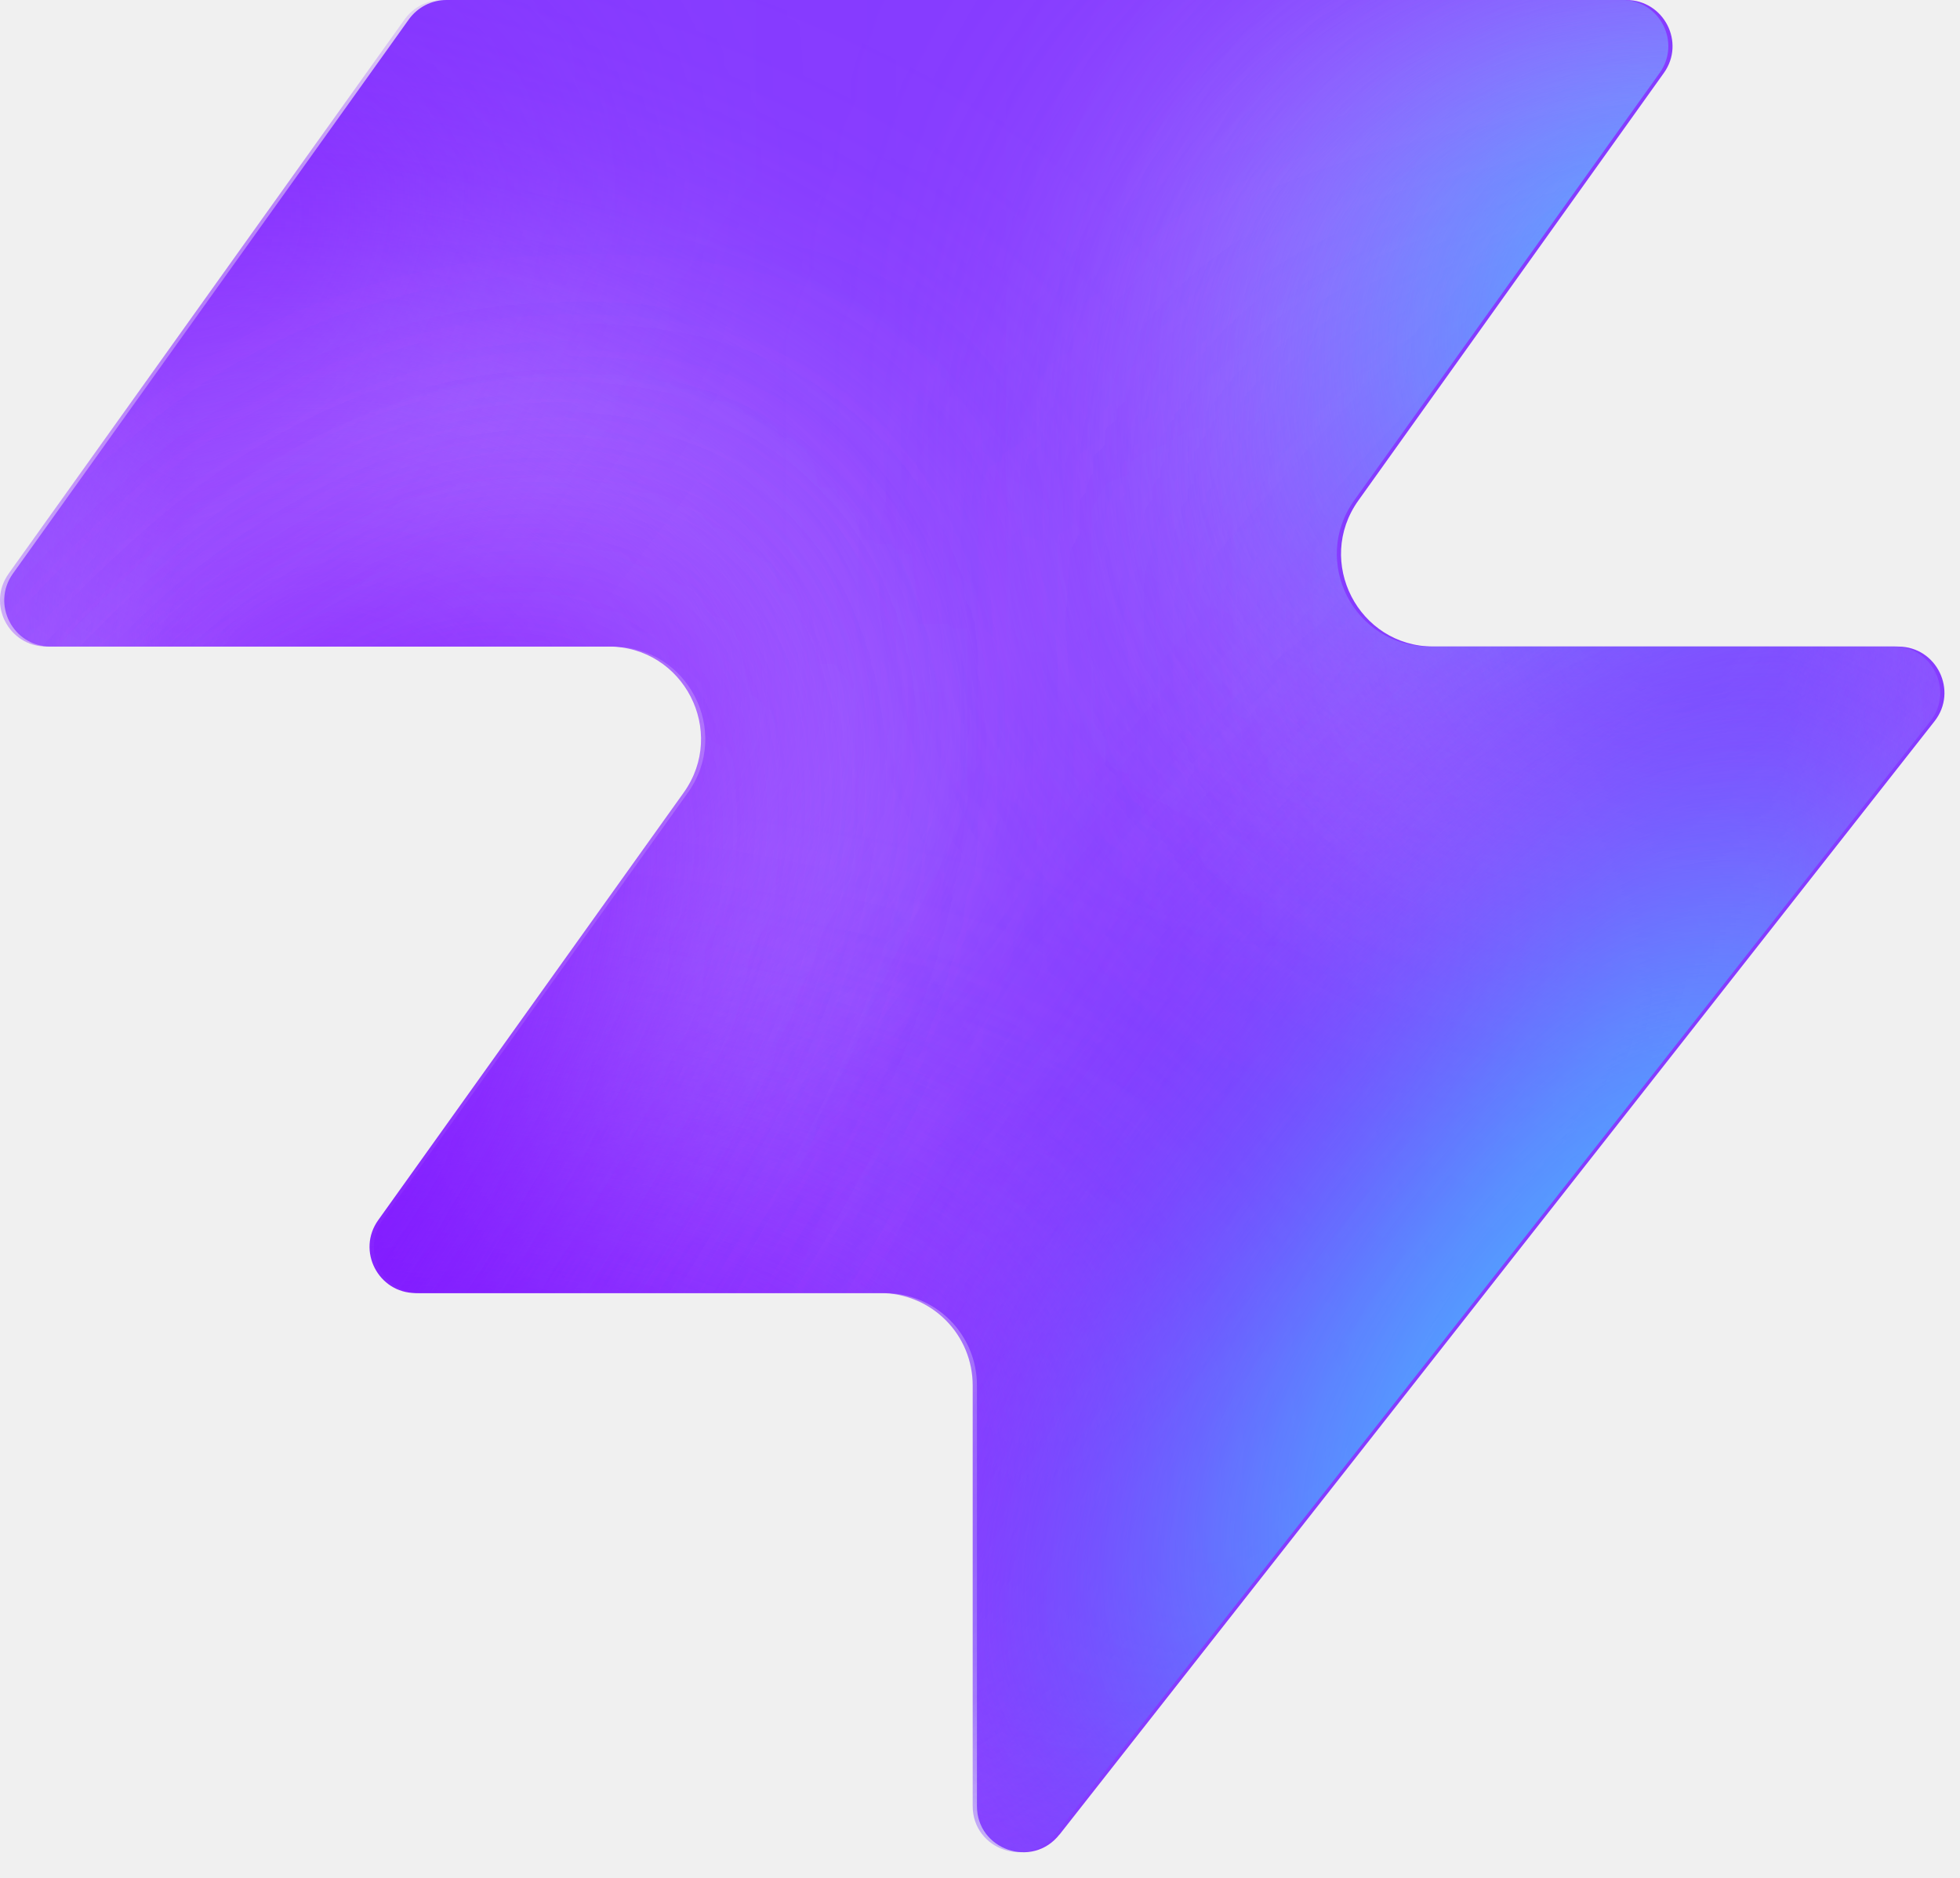
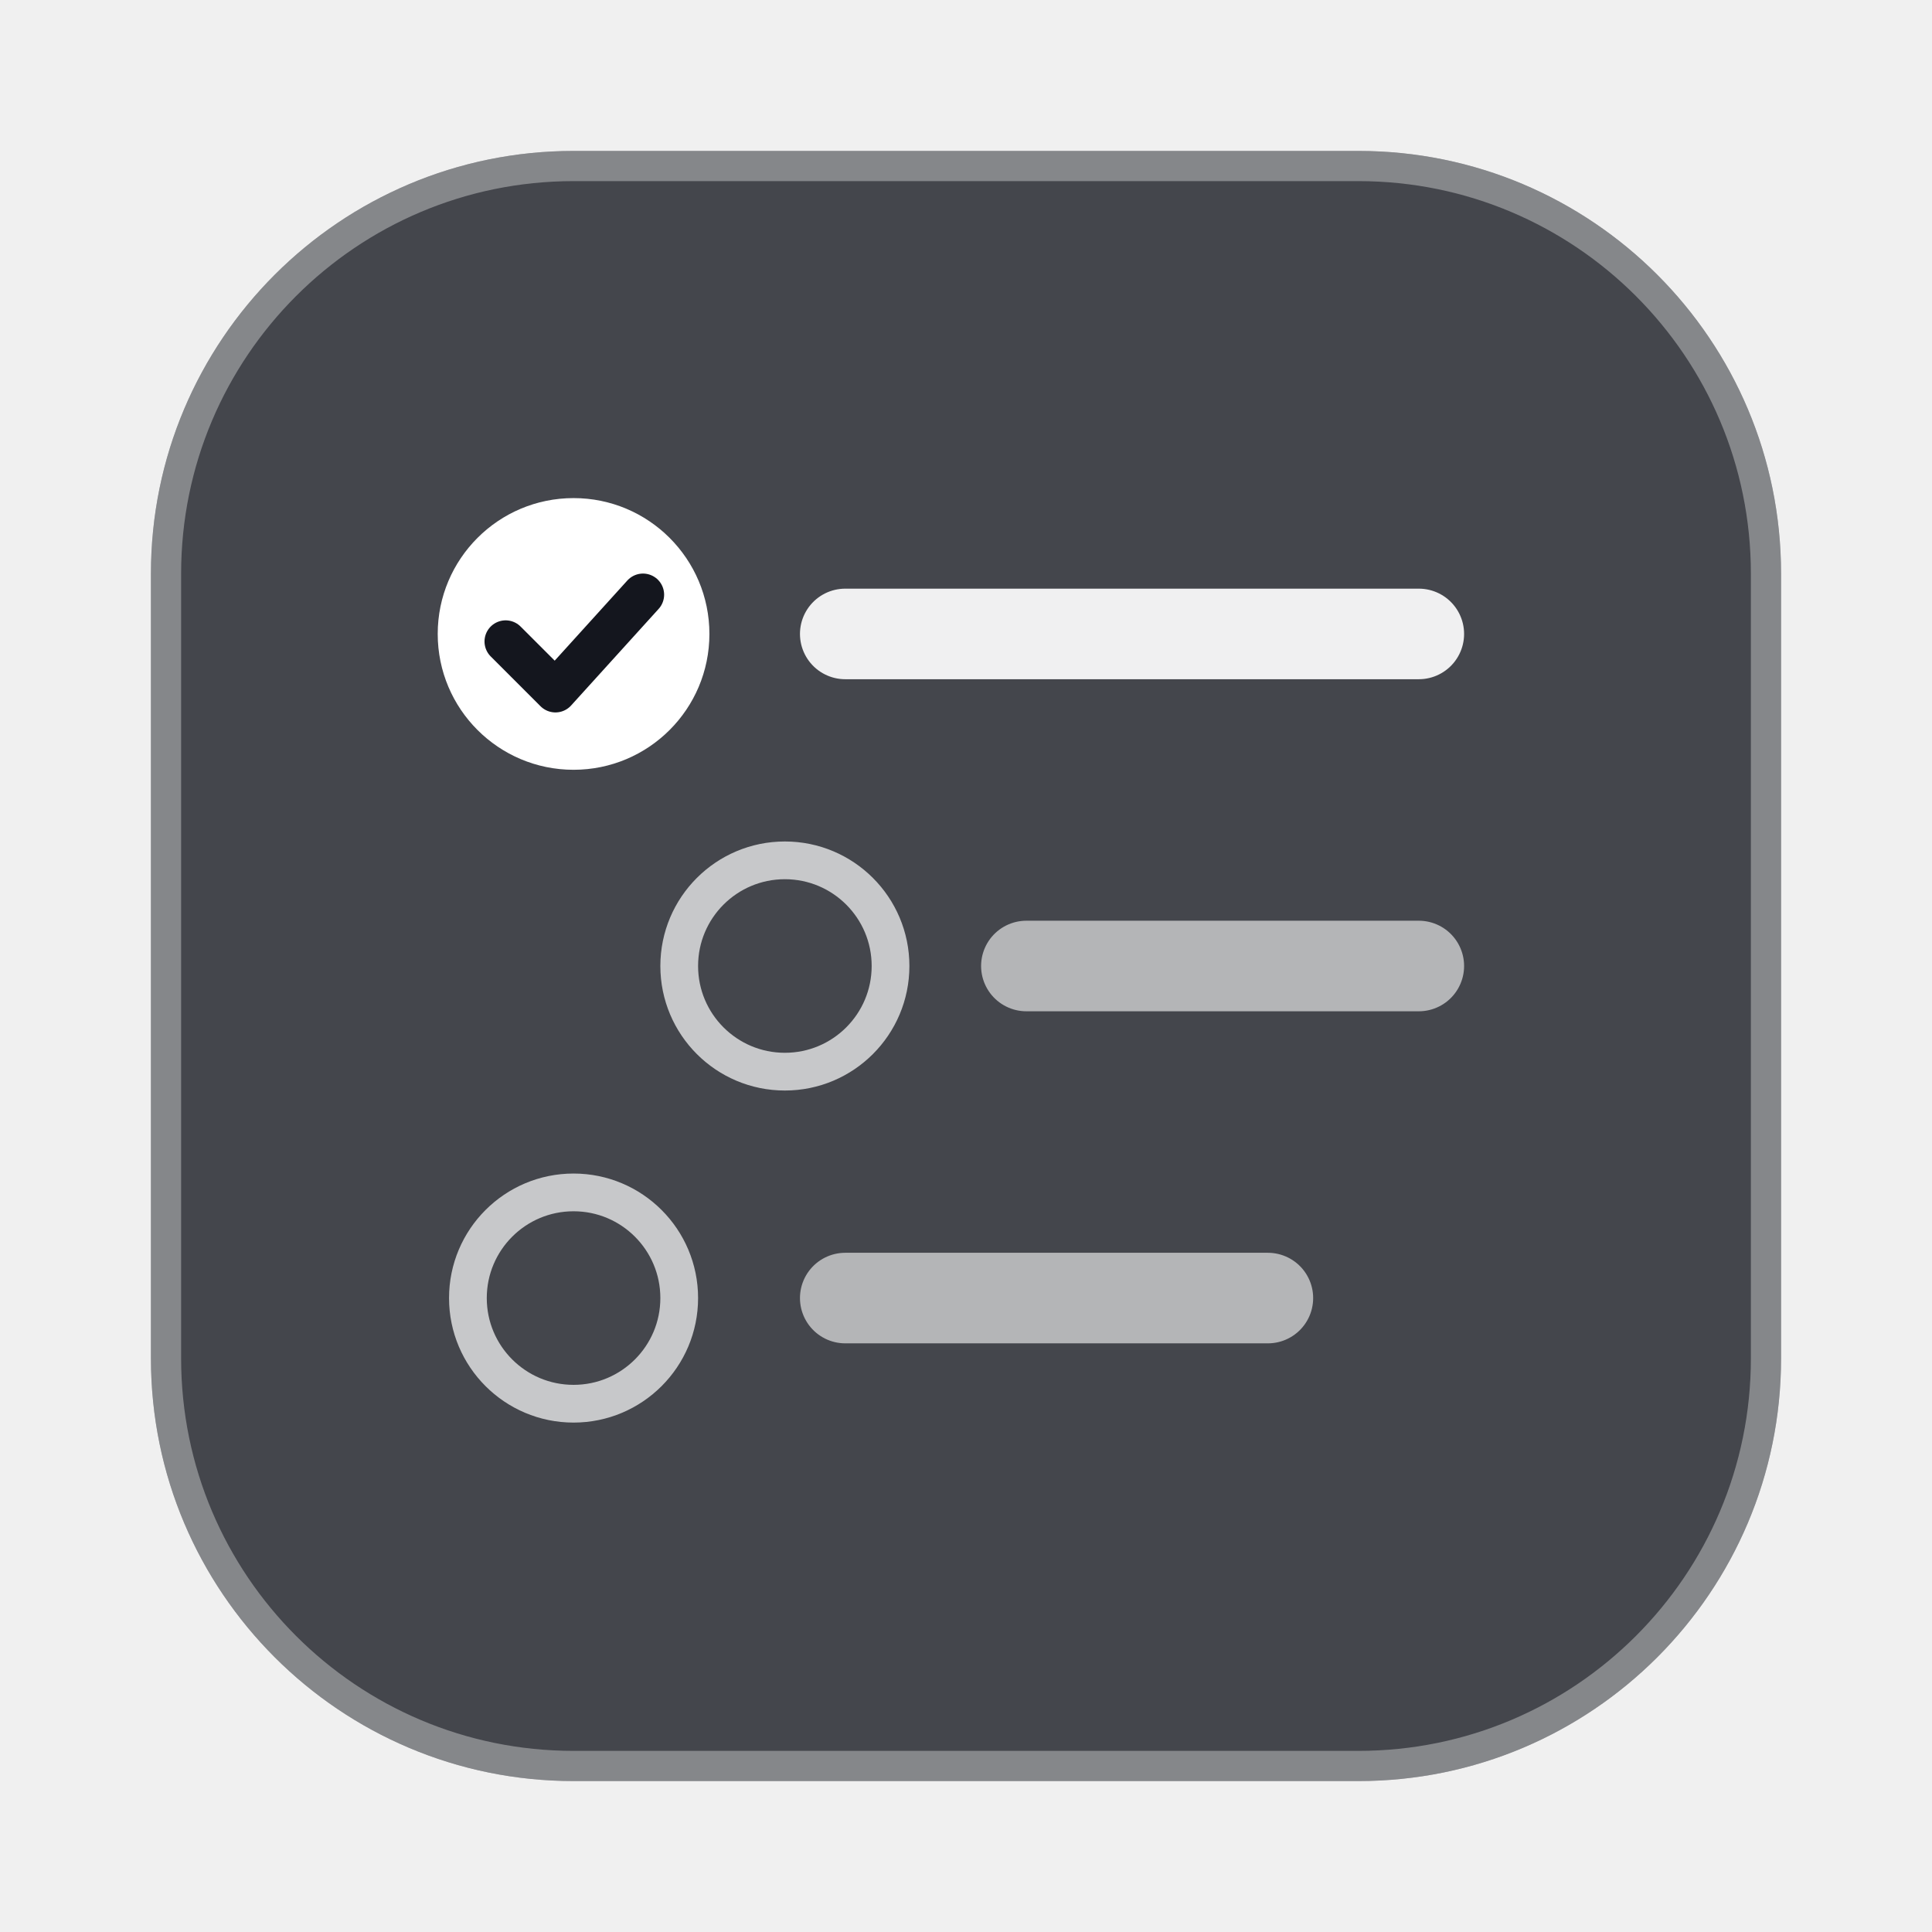
- <svg xmlns="http://www.w3.org/2000/svg" width="48" height="46" fill="none" viewBox="0 0 48 46">
-   <path fill="#863bff" d="M25.946 44.938c-.664.845-2.021.375-2.021-.698V33.937a2.26 2.26 0 0 0-2.262-2.262H10.287c-.92 0-1.456-1.04-.92-1.788l7.48-10.471c1.07-1.497 0-3.578-1.842-3.578H1.237c-.92 0-1.456-1.04-.92-1.788L10.013.474c.214-.297.556-.474.92-.474h28.894c.92 0 1.456 1.04.92 1.788l-7.48 10.471c-1.07 1.498 0 3.579 1.842 3.579h11.377c.943 0 1.473 1.088.89 1.83L25.947 44.94z" style="fill:#863bff;fill:color(display-p3 .525 .23 1);fill-opacity:1" />
-   <mask id="a" width="48" height="46" x="0" y="0" maskUnits="userSpaceOnUse" style="mask-type:alpha">
-     <path fill="#000" d="M25.842 44.938c-.664.844-2.021.375-2.021-.698V33.937a2.26 2.26 0 0 0-2.262-2.262H10.183c-.92 0-1.456-1.04-.92-1.788l7.48-10.471c1.07-1.498 0-3.579-1.842-3.579H1.133c-.92 0-1.456-1.04-.92-1.787L9.91.473c.214-.297.556-.474.92-.474h28.894c.92 0 1.456 1.04.92 1.788l-7.48 10.471c-1.07 1.498 0 3.578 1.842 3.578h11.377c.943 0 1.473 1.088.89 1.832L25.843 44.94z" style="fill:#000;fill-opacity:1" />
-   </mask>
-   <g mask="url(#a)">
-     <g filter="url(#b)">
-       <ellipse cx="5.508" cy="14.704" fill="#ede6ff" rx="5.508" ry="14.704" style="fill:#ede6ff;fill:color(display-p3 .927 .903 1);fill-opacity:1" transform="matrix(.00324 1 1 -.00324 -4.47 31.516)" />
-     </g>
-     <g filter="url(#c)">
-       <ellipse cx="10.399" cy="29.851" fill="#ede6ff" rx="10.399" ry="29.851" style="fill:#ede6ff;fill:color(display-p3 .927 .903 1);fill-opacity:1" transform="matrix(.00324 1 1 -.00324 -39.328 7.883)" />
-     </g>
-     <g filter="url(#d)">
-       <ellipse cx="5.508" cy="30.487" fill="#7e14ff" rx="5.508" ry="30.487" style="fill:#7e14ff;fill:color(display-p3 .492 .077 1);fill-opacity:1" transform="rotate(89.814 -25.913 -14.639)scale(1 -1)" />
-     </g>
-     <g filter="url(#e)">
-       <ellipse cx="5.508" cy="30.599" fill="#7e14ff" rx="5.508" ry="30.599" style="fill:#7e14ff;fill:color(display-p3 .492 .077 1);fill-opacity:1" transform="rotate(89.814 -32.644 -3.334)scale(1 -1)" />
-     </g>
-     <g filter="url(#f)">
-       <ellipse cx="5.508" cy="30.599" fill="#7e14ff" rx="5.508" ry="30.599" style="fill:#7e14ff;fill:color(display-p3 .492 .077 1);fill-opacity:1" transform="matrix(.00324 1 1 -.00324 -34.34 30.47)" />
-     </g>
-     <g filter="url(#g)">
-       <ellipse cx="14.072" cy="22.078" fill="#ede6ff" rx="14.072" ry="22.078" style="fill:#ede6ff;fill:color(display-p3 .927 .903 1);fill-opacity:1" transform="rotate(93.35 24.506 48.493)scale(-1 1)" />
-     </g>
-     <g filter="url(#h)">
-       <ellipse cx="3.47" cy="21.501" fill="#7e14ff" rx="3.47" ry="21.501" style="fill:#7e14ff;fill:color(display-p3 .492 .077 1);fill-opacity:1" transform="rotate(89.009 28.708 47.59)scale(-1 1)" />
-     </g>
-     <g filter="url(#i)">
-       <ellipse cx="3.47" cy="21.501" fill="#7e14ff" rx="3.47" ry="21.501" style="fill:#7e14ff;fill:color(display-p3 .492 .077 1);fill-opacity:1" transform="rotate(89.009 28.708 47.59)scale(-1 1)" />
-     </g>
-     <g filter="url(#j)">
-       <ellipse cx=".387" cy="8.972" fill="#7e14ff" rx="4.407" ry="29.108" style="fill:#7e14ff;fill:color(display-p3 .492 .077 1);fill-opacity:1" transform="rotate(39.51 .387 8.972)" />
-     </g>
-     <g filter="url(#k)">
-       <ellipse cx="47.523" cy="-6.092" fill="#7e14ff" rx="4.407" ry="29.108" style="fill:#7e14ff;fill:color(display-p3 .492 .077 1);fill-opacity:1" transform="rotate(37.892 47.523 -6.092)" />
-     </g>
-     <g filter="url(#l)">
-       <ellipse cx="41.412" cy="6.333" fill="#47bfff" rx="5.971" ry="9.665" style="fill:#47bfff;fill:color(display-p3 .28 .748 1);fill-opacity:1" transform="rotate(37.892 41.412 6.333)" />
-     </g>
-     <g filter="url(#m)">
-       <ellipse cx="-1.879" cy="38.332" fill="#7e14ff" rx="4.407" ry="29.108" style="fill:#7e14ff;fill:color(display-p3 .492 .077 1);fill-opacity:1" transform="rotate(37.892 -1.88 38.332)" />
-     </g>
-     <g filter="url(#n)">
-       <ellipse cx="-1.879" cy="38.332" fill="#7e14ff" rx="4.407" ry="29.108" style="fill:#7e14ff;fill:color(display-p3 .492 .077 1);fill-opacity:1" transform="rotate(37.892 -1.88 38.332)" />
-     </g>
-     <g filter="url(#o)">
-       <ellipse cx="35.651" cy="29.907" fill="#7e14ff" rx="4.407" ry="29.108" style="fill:#7e14ff;fill:color(display-p3 .492 .077 1);fill-opacity:1" transform="rotate(37.892 35.651 29.907)" />
-     </g>
-     <g filter="url(#p)">
-       <ellipse cx="38.418" cy="32.4" fill="#47bfff" rx="5.971" ry="15.297" style="fill:#47bfff;fill:color(display-p3 .28 .748 1);fill-opacity:1" transform="rotate(37.892 38.418 32.4)" />
-     </g>
-   </g>
-   <defs>
-     <filter id="b" width="60.045" height="41.654" x="-19.77" y="16.149" color-interpolation-filters="sRGB" filterUnits="userSpaceOnUse">
-       <feFlood flood-opacity="0" result="BackgroundImageFix" />
-       <feBlend in="SourceGraphic" in2="BackgroundImageFix" result="shape" />
-       <feGaussianBlur result="effect1_foregroundBlur_2002_17158" stdDeviation="7.659" />
-     </filter>
-     <filter id="c" width="90.34" height="51.437" x="-54.613" y="-7.533" color-interpolation-filters="sRGB" filterUnits="userSpaceOnUse">
-       <feFlood flood-opacity="0" result="BackgroundImageFix" />
-       <feBlend in="SourceGraphic" in2="BackgroundImageFix" result="shape" />
-       <feGaussianBlur result="effect1_foregroundBlur_2002_17158" stdDeviation="7.659" />
-     </filter>
-     <filter id="d" width="79.355" height="29.4" x="-49.64" y="2.03" color-interpolation-filters="sRGB" filterUnits="userSpaceOnUse">
-       <feFlood flood-opacity="0" result="BackgroundImageFix" />
-       <feBlend in="SourceGraphic" in2="BackgroundImageFix" result="shape" />
-       <feGaussianBlur result="effect1_foregroundBlur_2002_17158" stdDeviation="4.596" />
-     </filter>
-     <filter id="e" width="79.579" height="29.4" x="-45.045" y="20.029" color-interpolation-filters="sRGB" filterUnits="userSpaceOnUse">
-       <feFlood flood-opacity="0" result="BackgroundImageFix" />
-       <feBlend in="SourceGraphic" in2="BackgroundImageFix" result="shape" />
-       <feGaussianBlur result="effect1_foregroundBlur_2002_17158" stdDeviation="4.596" />
-     </filter>
-     <filter id="f" width="79.579" height="29.4" x="-43.513" y="21.178" color-interpolation-filters="sRGB" filterUnits="userSpaceOnUse">
-       <feFlood flood-opacity="0" result="BackgroundImageFix" />
-       <feBlend in="SourceGraphic" in2="BackgroundImageFix" result="shape" />
-       <feGaussianBlur result="effect1_foregroundBlur_2002_17158" stdDeviation="4.596" />
-     </filter>
-     <filter id="g" width="74.749" height="58.852" x="15.756" y="-17.901" color-interpolation-filters="sRGB" filterUnits="userSpaceOnUse">
-       <feFlood flood-opacity="0" result="BackgroundImageFix" />
-       <feBlend in="SourceGraphic" in2="BackgroundImageFix" result="shape" />
-       <feGaussianBlur result="effect1_foregroundBlur_2002_17158" stdDeviation="7.659" />
-     </filter>
-     <filter id="h" width="61.377" height="25.362" x="23.548" y="2.284" color-interpolation-filters="sRGB" filterUnits="userSpaceOnUse">
-       <feFlood flood-opacity="0" result="BackgroundImageFix" />
-       <feBlend in="SourceGraphic" in2="BackgroundImageFix" result="shape" />
-       <feGaussianBlur result="effect1_foregroundBlur_2002_17158" stdDeviation="4.596" />
-     </filter>
-     <filter id="i" width="61.377" height="25.362" x="23.548" y="2.284" color-interpolation-filters="sRGB" filterUnits="userSpaceOnUse">
-       <feFlood flood-opacity="0" result="BackgroundImageFix" />
-       <feBlend in="SourceGraphic" in2="BackgroundImageFix" result="shape" />
-       <feGaussianBlur result="effect1_foregroundBlur_2002_17158" stdDeviation="4.596" />
-     </filter>
-     <filter id="j" width="56.045" height="63.649" x="-27.636" y="-22.853" color-interpolation-filters="sRGB" filterUnits="userSpaceOnUse">
-       <feFlood flood-opacity="0" result="BackgroundImageFix" />
-       <feBlend in="SourceGraphic" in2="BackgroundImageFix" result="shape" />
-       <feGaussianBlur result="effect1_foregroundBlur_2002_17158" stdDeviation="4.596" />
-     </filter>
-     <filter id="k" width="54.814" height="64.646" x="20.116" y="-38.415" color-interpolation-filters="sRGB" filterUnits="userSpaceOnUse">
-       <feFlood flood-opacity="0" result="BackgroundImageFix" />
-       <feBlend in="SourceGraphic" in2="BackgroundImageFix" result="shape" />
-       <feGaussianBlur result="effect1_foregroundBlur_2002_17158" stdDeviation="4.596" />
-     </filter>
-     <filter id="l" width="33.541" height="35.313" x="24.641" y="-11.323" color-interpolation-filters="sRGB" filterUnits="userSpaceOnUse">
-       <feFlood flood-opacity="0" result="BackgroundImageFix" />
-       <feBlend in="SourceGraphic" in2="BackgroundImageFix" result="shape" />
-       <feGaussianBlur result="effect1_foregroundBlur_2002_17158" stdDeviation="4.596" />
-     </filter>
-     <filter id="m" width="54.814" height="64.646" x="-29.286" y="6.009" color-interpolation-filters="sRGB" filterUnits="userSpaceOnUse">
-       <feFlood flood-opacity="0" result="BackgroundImageFix" />
-       <feBlend in="SourceGraphic" in2="BackgroundImageFix" result="shape" />
-       <feGaussianBlur result="effect1_foregroundBlur_2002_17158" stdDeviation="4.596" />
-     </filter>
-     <filter id="n" width="54.814" height="64.646" x="-29.286" y="6.009" color-interpolation-filters="sRGB" filterUnits="userSpaceOnUse">
-       <feFlood flood-opacity="0" result="BackgroundImageFix" />
-       <feBlend in="SourceGraphic" in2="BackgroundImageFix" result="shape" />
-       <feGaussianBlur result="effect1_foregroundBlur_2002_17158" stdDeviation="4.596" />
-     </filter>
-     <filter id="o" width="54.814" height="64.646" x="8.244" y="-2.416" color-interpolation-filters="sRGB" filterUnits="userSpaceOnUse">
-       <feFlood flood-opacity="0" result="BackgroundImageFix" />
-       <feBlend in="SourceGraphic" in2="BackgroundImageFix" result="shape" />
-       <feGaussianBlur result="effect1_foregroundBlur_2002_17158" stdDeviation="4.596" />
-     </filter>
-     <filter id="p" width="39.409" height="43.623" x="18.713" y="10.588" color-interpolation-filters="sRGB" filterUnits="userSpaceOnUse">
-       <feFlood flood-opacity="0" result="BackgroundImageFix" />
-       <feBlend in="SourceGraphic" in2="BackgroundImageFix" result="shape" />
-       <feGaussianBlur result="effect1_foregroundBlur_2002_17158" stdDeviation="4.596" />
-     </filter>
-   </defs>
+ <svg xmlns="http://www.w3.org/2000/svg" width="128" height="128" viewBox="0 0 128 128">
+   <rect x="10" y="10" width="108" height="108" rx="28" fill="#14161e" fill-opacity="0.78" />
+   <rect x="11" y="11" width="106" height="106" rx="27" fill="none" stroke="#ffffff" stroke-opacity="0.35" stroke-width="2" />
+   <circle cx="38" cy="42" r="9" fill="#ffffff" />
+   <path d="M33.5 42.5 L36.8 45.8 L42.6 39.4" fill="none" stroke="#14161e" stroke-width="2.8" stroke-linecap="round" stroke-linejoin="round" />
+   <line x1="56" y1="42" x2="94" y2="42" stroke="#ffffff" stroke-opacity="0.92" stroke-width="6" stroke-linecap="round" />
+   <circle cx="52" cy="64" r="7" fill="none" stroke="#ffffff" stroke-opacity="0.7" stroke-width="2.5" />
+   <line x1="68" y1="64" x2="94" y2="64" stroke="#ffffff" stroke-opacity="0.6" stroke-width="6" stroke-linecap="round" />
+   <circle cx="38" cy="86" r="7" fill="none" stroke="#ffffff" stroke-opacity="0.7" stroke-width="2.5" />
+   <line x1="56" y1="86" x2="84" y2="86" stroke="#ffffff" stroke-opacity="0.6" stroke-width="6" stroke-linecap="round" />
</svg>
